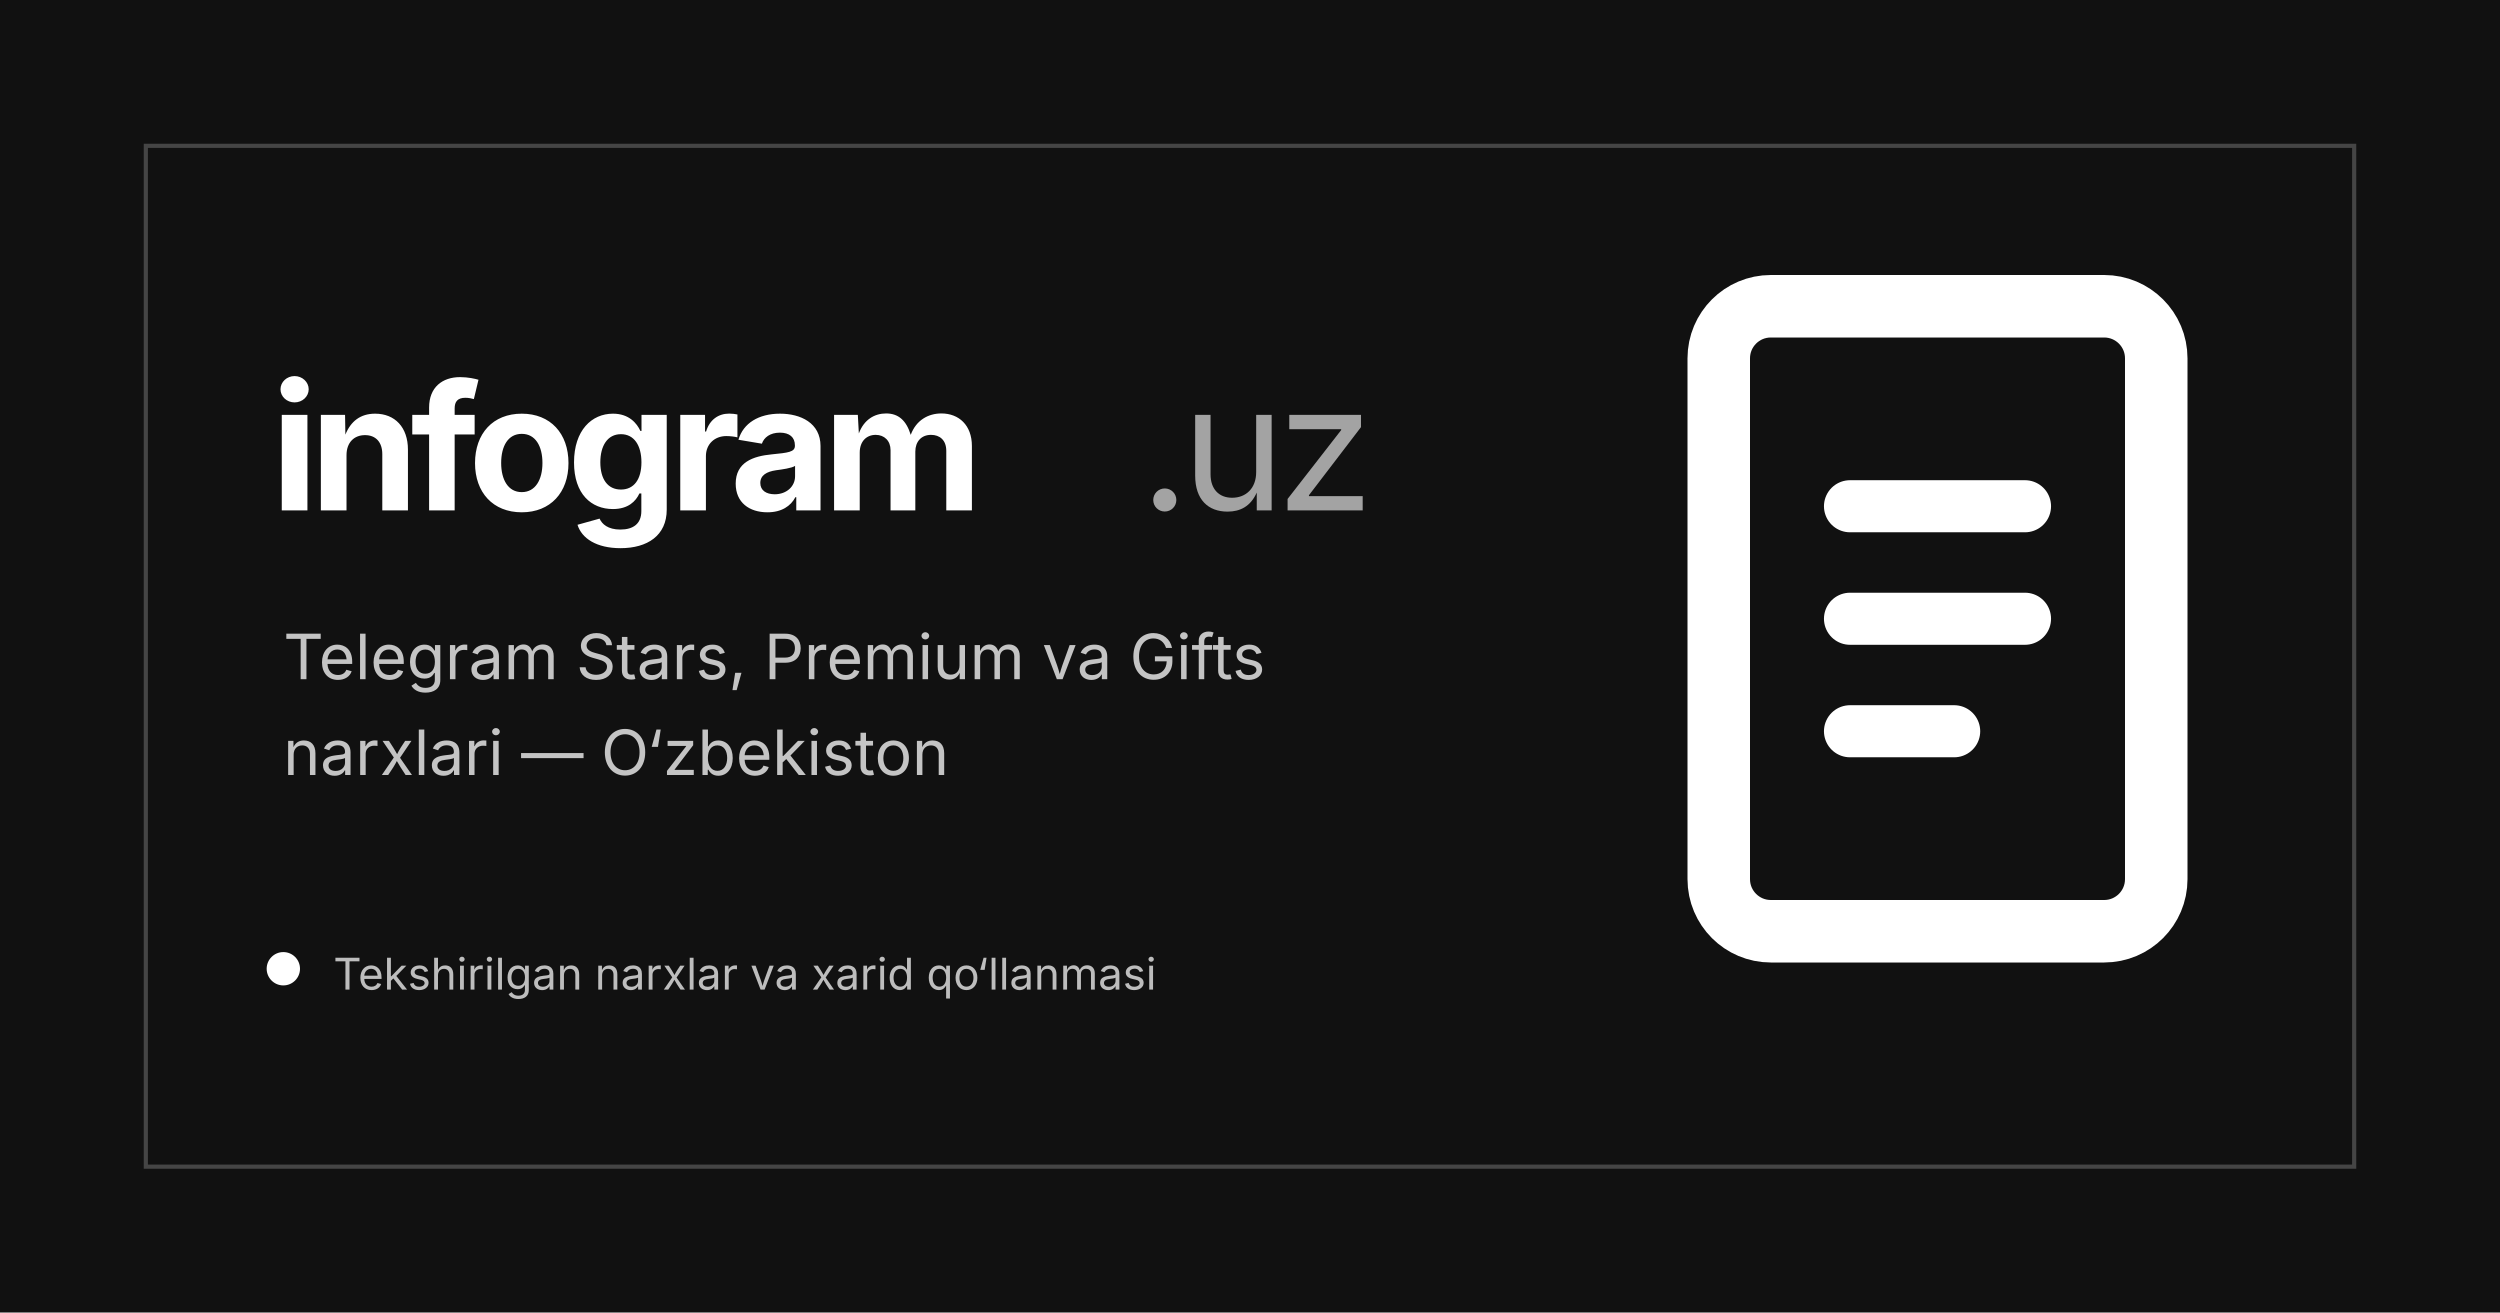
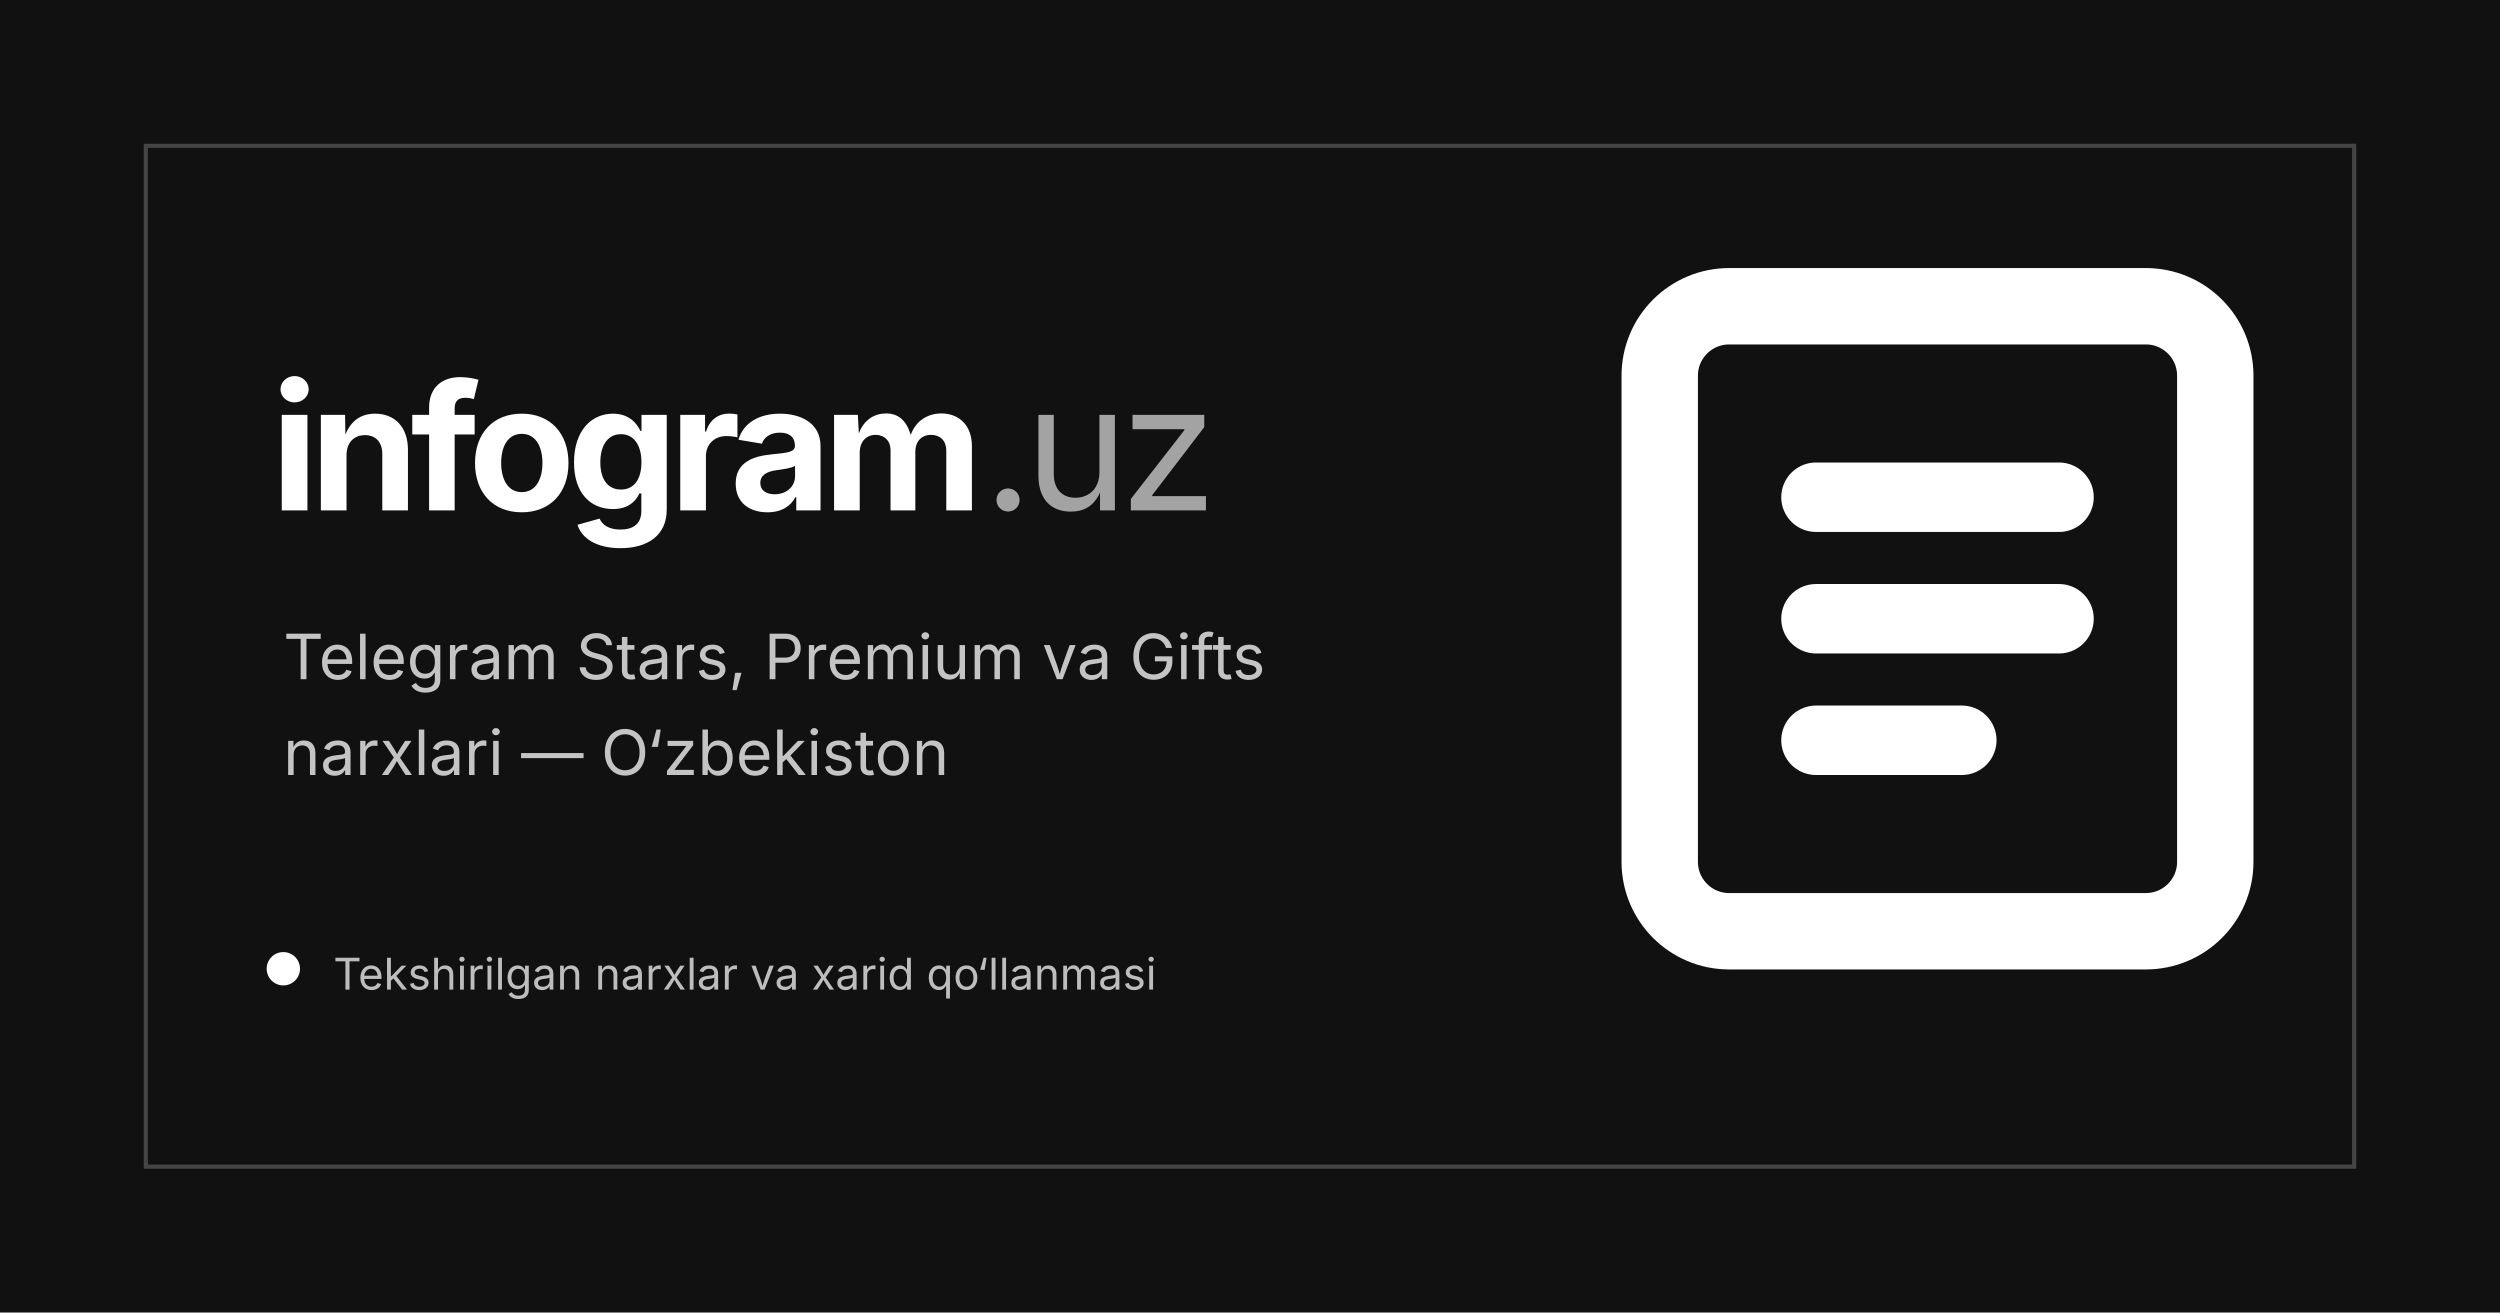
<svg xmlns="http://www.w3.org/2000/svg" width="1200" height="630" viewBox="0 0 1200 630">
  <rect width="1200" height="630" fill="#111111" />
  <rect x="70" y="70" width="1060" height="490" fill="none" stroke="#454545" stroke-width="2" />
-   <g fill="#ffffff">
-     <text x="130" y="245" font-family="Inter, Arial, sans-serif" font-size="84" font-weight="700" letter-spacing="-4">infogram</text>
-     <text x="547" y="245" font-family="Inter, Arial, sans-serif" font-size="84" font-weight="400" fill="#a3a3a3" letter-spacing="-4">.uz</text>
-     <text x="136" y="326" font-family="Inter, Arial, sans-serif" font-size="30" font-weight="400" fill="#c4c4c4">Telegram Stars, Premium va Gifts</text>
-     <text x="136" y="372" font-family="Inter, Arial, sans-serif" font-size="30" font-weight="400" fill="#c4c4c4">narxlari — O‘zbekiston</text>
+   <text x="130" y="245" font-family="Inter, Helvetica, Arial, sans-serif" font-size="84" font-weight="700" letter-spacing="-4" fill="#ffffff">infogram<tspan font-weight="400" fill="#a3a3a3">.uz</tspan>
+   </text>
+   <text x="136" y="326" font-family="Inter, Helvetica, Arial, sans-serif" font-size="30" fill="#c4c4c4">Telegram Stars, Premium va Gifts</text>
+   <text x="136" y="372" font-family="Inter, Helvetica, Arial, sans-serif" font-size="30" fill="#c4c4c4">narxlari — O‘zbekiston</text>
+   <circle cx="136" cy="465" r="8" fill="#ffffff" />
+   <text x="160" y="475" font-family="Inter, Helvetica, Arial, sans-serif" font-size="21" fill="#bdbdbd">Tekshirilgan narxlar va xarid qo‘llanmasi</text>
+   <g transform="translate(930 297) scale(16.6667) translate(-12 -12)" fill="none" stroke="#ffffff">
+     <rect x="4" y="3" width="16" height="18" rx="2" stroke-width="2.2" />
+     <path d="M8.5 8.5h7M8.5 12h7M8.5 15.5h4.2" stroke-width="2" stroke-linecap="round" />
  </g>
-   <g transform="translate(825 147)">
-     <rect width="210" height="300" rx="25" fill="none" stroke="#ffffff" stroke-width="30" />
-     <path d="M63 96h84M63 150h84M63 204h50" fill="none" stroke="#ffffff" stroke-width="25" stroke-linecap="round" />
-   </g>
-   <circle cx="136" cy="465" r="8" fill="#ffffff" />
-   <text x="160" y="475" font-family="Inter, Arial, sans-serif" font-size="21" fill="#bdbdbd">Tekshirilgan narxlar va xarid qo‘llanmasi</text>
</svg>
